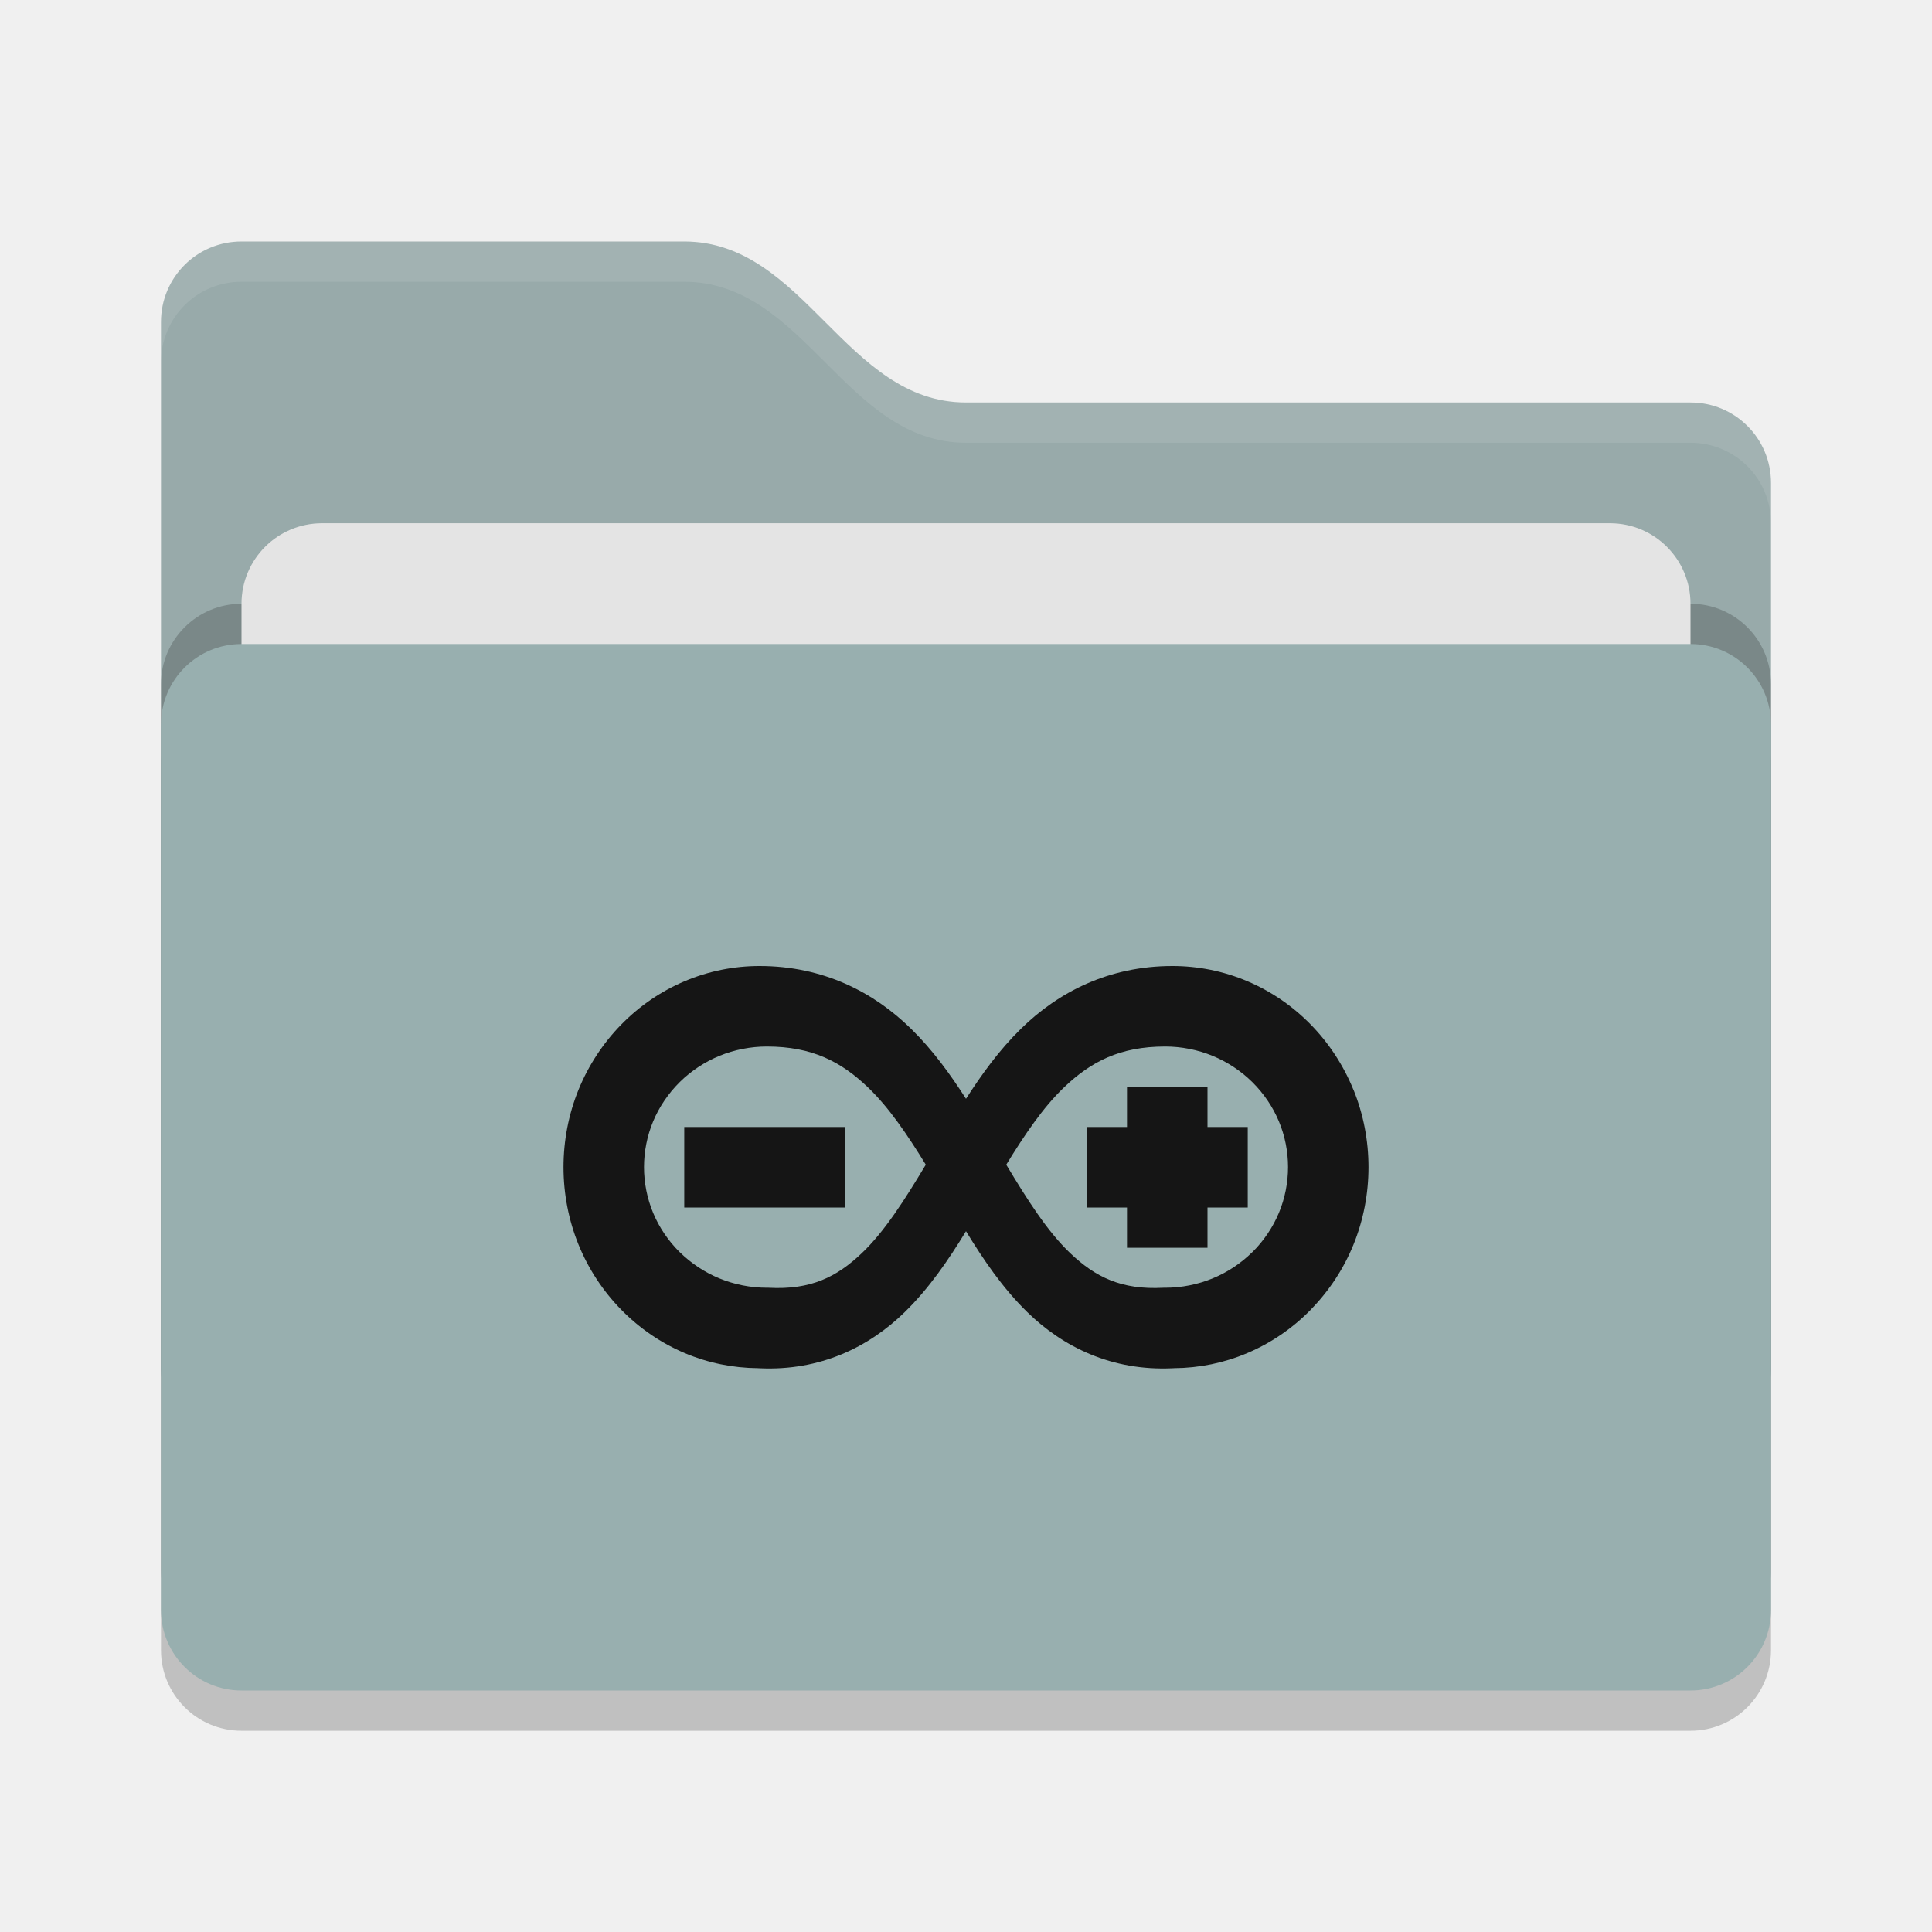
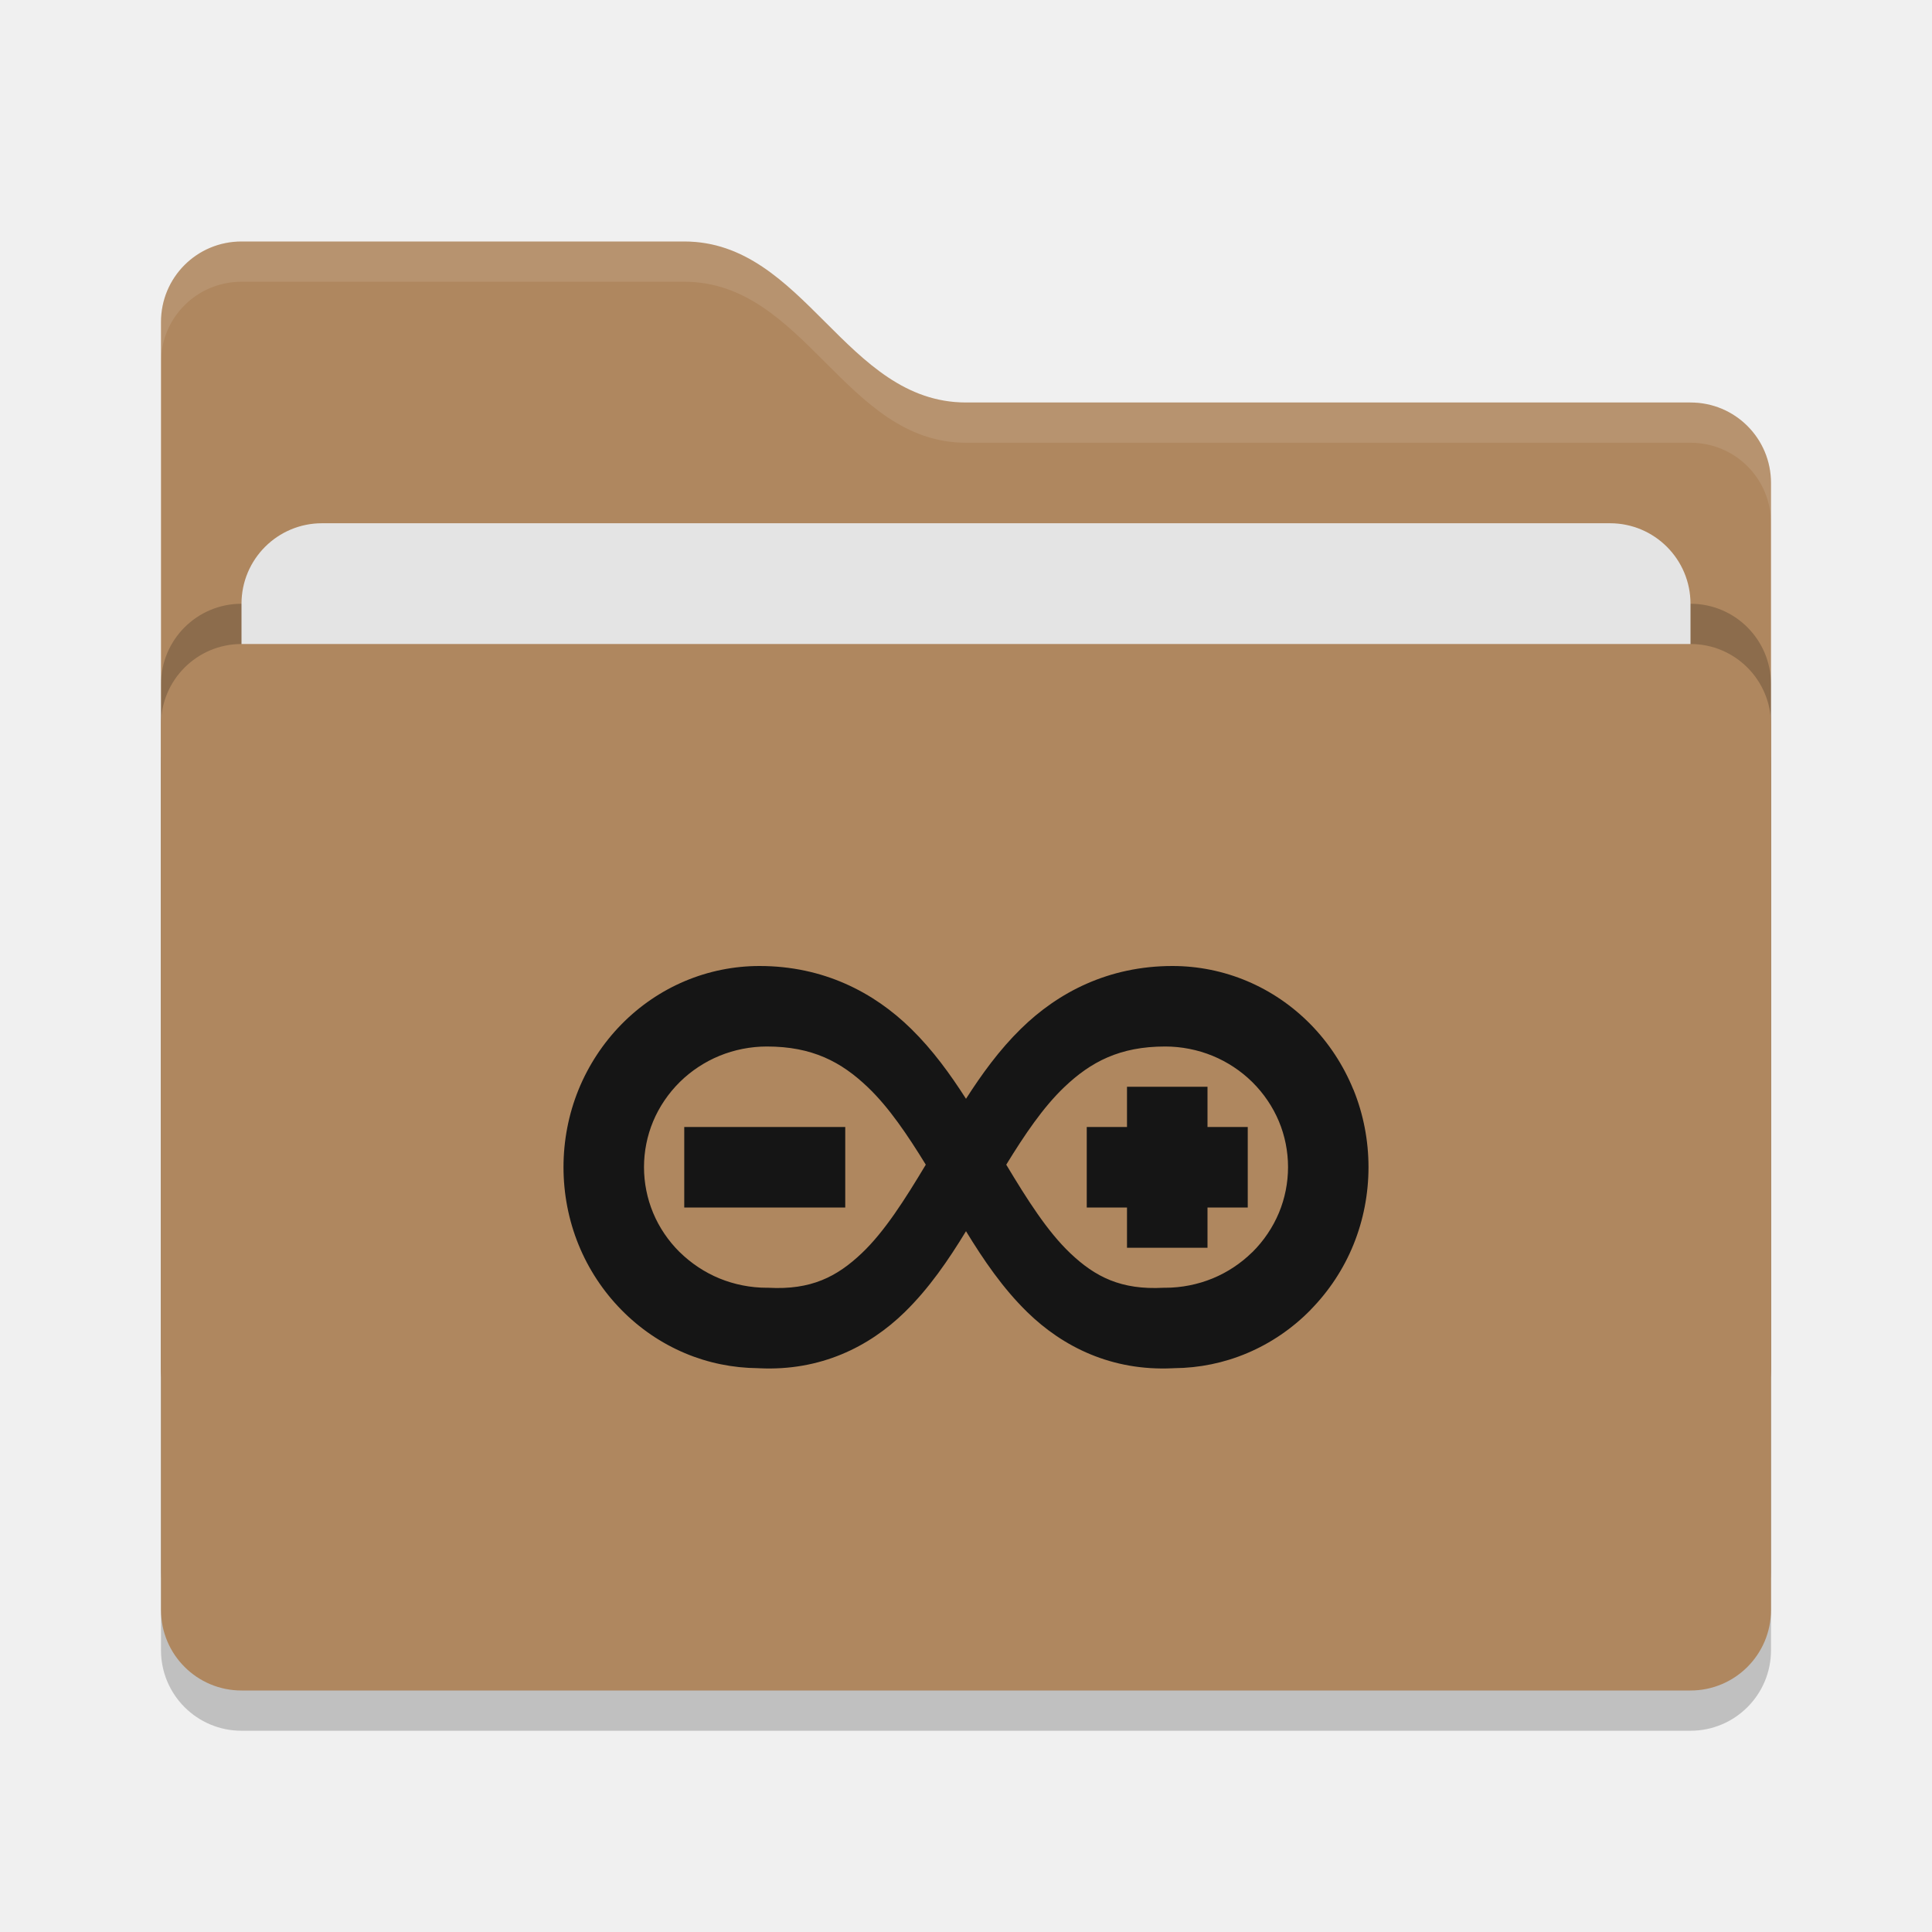
<svg xmlns="http://www.w3.org/2000/svg" width="48" height="48" version="1">
  <rect style="opacity:0.2" width="40" height="26" x="4" y="17" rx="2" ry="2" />
-   <path style="fill:#98aaaa" d="M 4,34 C 4,35.108 4.892,36 6,36 H 42 C 43.108,36 44,35.108 44,34 V 12 C 44,10.892 43.108,10 42,10 H 24 C 21,10 20,6 17,6 H 6 C 4.892,6 4,6.892 4,8" />
+   <path style="fill:#af875f" d="M 4,34 C 4,35.108 4.892,36 6,36 H 42 C 43.108,36 44,35.108 44,34 V 12 C 44,10.892 43.108,10 42,10 H 24 C 21,10 20,6 17,6 H 6 C 4.892,6 4,6.892 4,8" />
  <rect style="opacity:0.2" width="40" height="26" x="4" y="15" rx="2" ry="2" />
  <rect style="fill:#e4e4e4" width="36" height="16" x="6" y="13" rx="2" ry="2" />
-   <rect style="fill:#98afaf" width="40" height="26" x="4" y="16" rx="2" ry="2" />
+   <rect style="fill:#af875f" width="40" height="26" x="4" y="16" rx="2" ry="2" />
  <path style="opacity:0.1;fill:#ffffff" d="M 6,6 C 4.892,6 4,6.892 4,8 V 9 C 4,7.892 4.892,7 6,7 H 17 C 20,7 21,11 24,11 H 42 C 43.108,11 44,11.892 44,13 V 12 C 44,10.892 43.108,10 42,10 H 24 C 21,10 20,6 17,6 Z" />
  <path style="fill:#151515" d="m18.869 24c-0.634 0-1.266 0.127-1.853 0.375-0.588 0.248-1.125 0.614-1.578 1.076s-0.817 1.015-1.065 1.623c-0.247 0.608-0.373 1.264-0.373 1.924 0 0.66 0.126 1.316 0.373 1.924 0.247 0.608 0.611 1.159 1.065 1.621 0.453 0.462 0.99 0.828 1.578 1.076 0.574 0.243 1.191 0.367 1.81 0.373 0.015 5.3e-4 0.028 0.001 0.043 2e-3 1.507 0.071 2.72-0.526 3.609-1.395 0.608-0.594 1.086-1.295 1.522-2.01 0.436 0.714 0.914 1.416 1.522 2.01 0.889 0.868 2.102 1.466 3.609 1.395 0.015-5.3e-4 0.028-0.001 0.043-2e-3 0.62-0.005 1.236-0.13 1.81-0.373 0.588-0.248 1.125-0.614 1.578-1.076l0.004-0.006c0.452-0.461 0.815-1.009 1.061-1.615 0.247-0.608 0.373-1.264 0.373-1.924s-0.126-1.316-0.373-1.924l-0.006-0.01c-0.247-0.604-0.608-1.153-1.059-1.613-0.453-0.462-0.99-0.828-1.578-1.076-0.587-0.248-1.219-0.375-1.853-0.375-1.588 0-2.842 0.652-3.768 1.561-0.535 0.524-0.969 1.124-1.363 1.738-0.394-0.614-0.828-1.214-1.363-1.738-0.926-0.909-2.18-1.561-3.768-1.561zm0.182 2c1.129 0 1.849 0.38 2.51 1.012 0.524 0.5 0.984 1.182 1.44 1.924-0.52 0.867-1.023 1.66-1.588 2.197-0.623 0.592-1.266 0.919-2.32 0.861h-0.041c-0.402 0-0.808-0.08-1.178-0.232-0.365-0.15-0.701-0.374-0.979-0.646l-0.012-0.01c-0.28-0.278-0.507-0.613-0.656-0.972-0.15-0.359-0.227-0.75-0.227-1.137 0-0.387 0.077-0.778 0.227-1.137 0.15-0.359 0.376-0.693 0.656-0.971l0.012-0.012c0.278-0.273 0.614-0.495 0.979-0.645 0.37-0.152 0.776-0.232 1.178-0.232zm9.898 0c0.402 0 0.808 0.08 1.178 0.232 0.365 0.15 0.701 0.372 0.979 0.645l0.012 0.012c0.28 0.278 0.506 0.612 0.656 0.971 0.15 0.358 0.227 0.749 0.227 1.136 0 0.387-0.077 0.778-0.227 1.137-0.15 0.359-0.376 0.695-0.656 0.973l-0.012 0.01c-0.278 0.273-0.614 0.496-0.979 0.646-0.37 0.152-0.776 0.232-1.178 0.232h-0.041c-1.054 0.057-1.698-0.269-2.32-0.861-0.565-0.537-1.068-1.33-1.588-2.197 0.456-0.743 0.915-1.424 1.439-1.924 0.662-0.632 1.382-1.012 2.51-1.012zm-0.949 1v1h-1v2h1v1h2v-1h1v-2h-1v-1zm-11 1v2h4v-2z" />
</svg>
